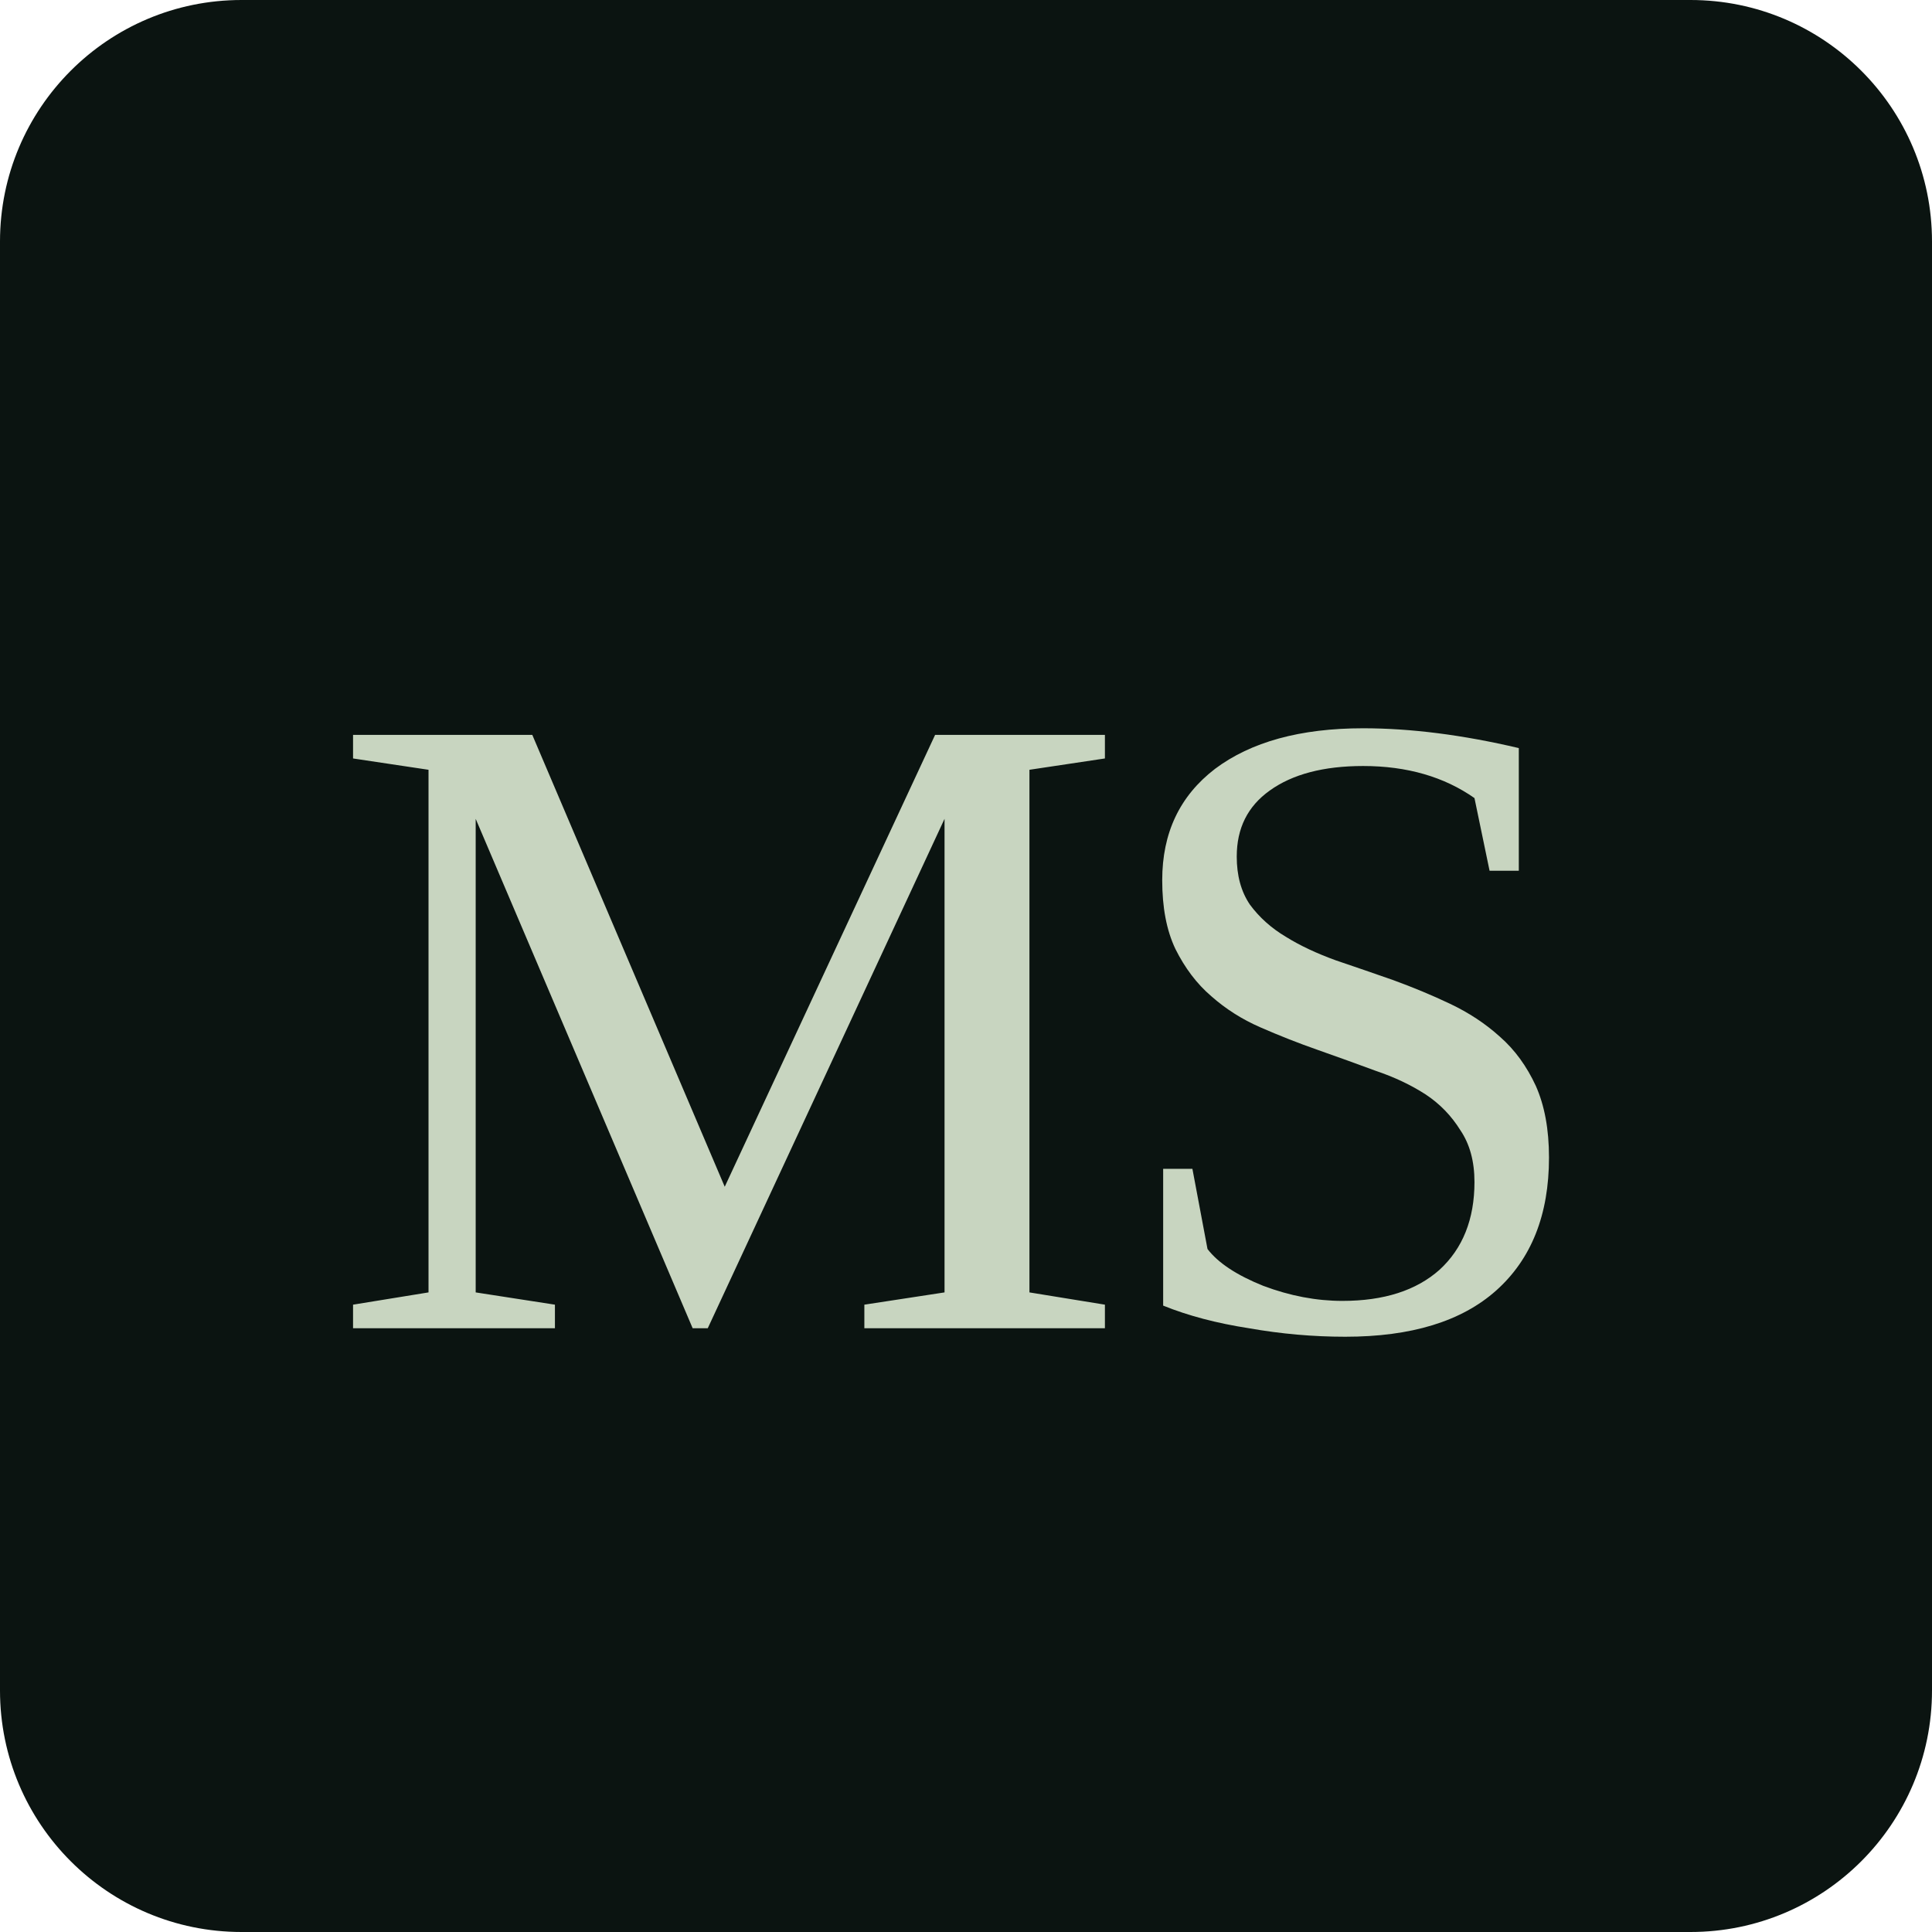
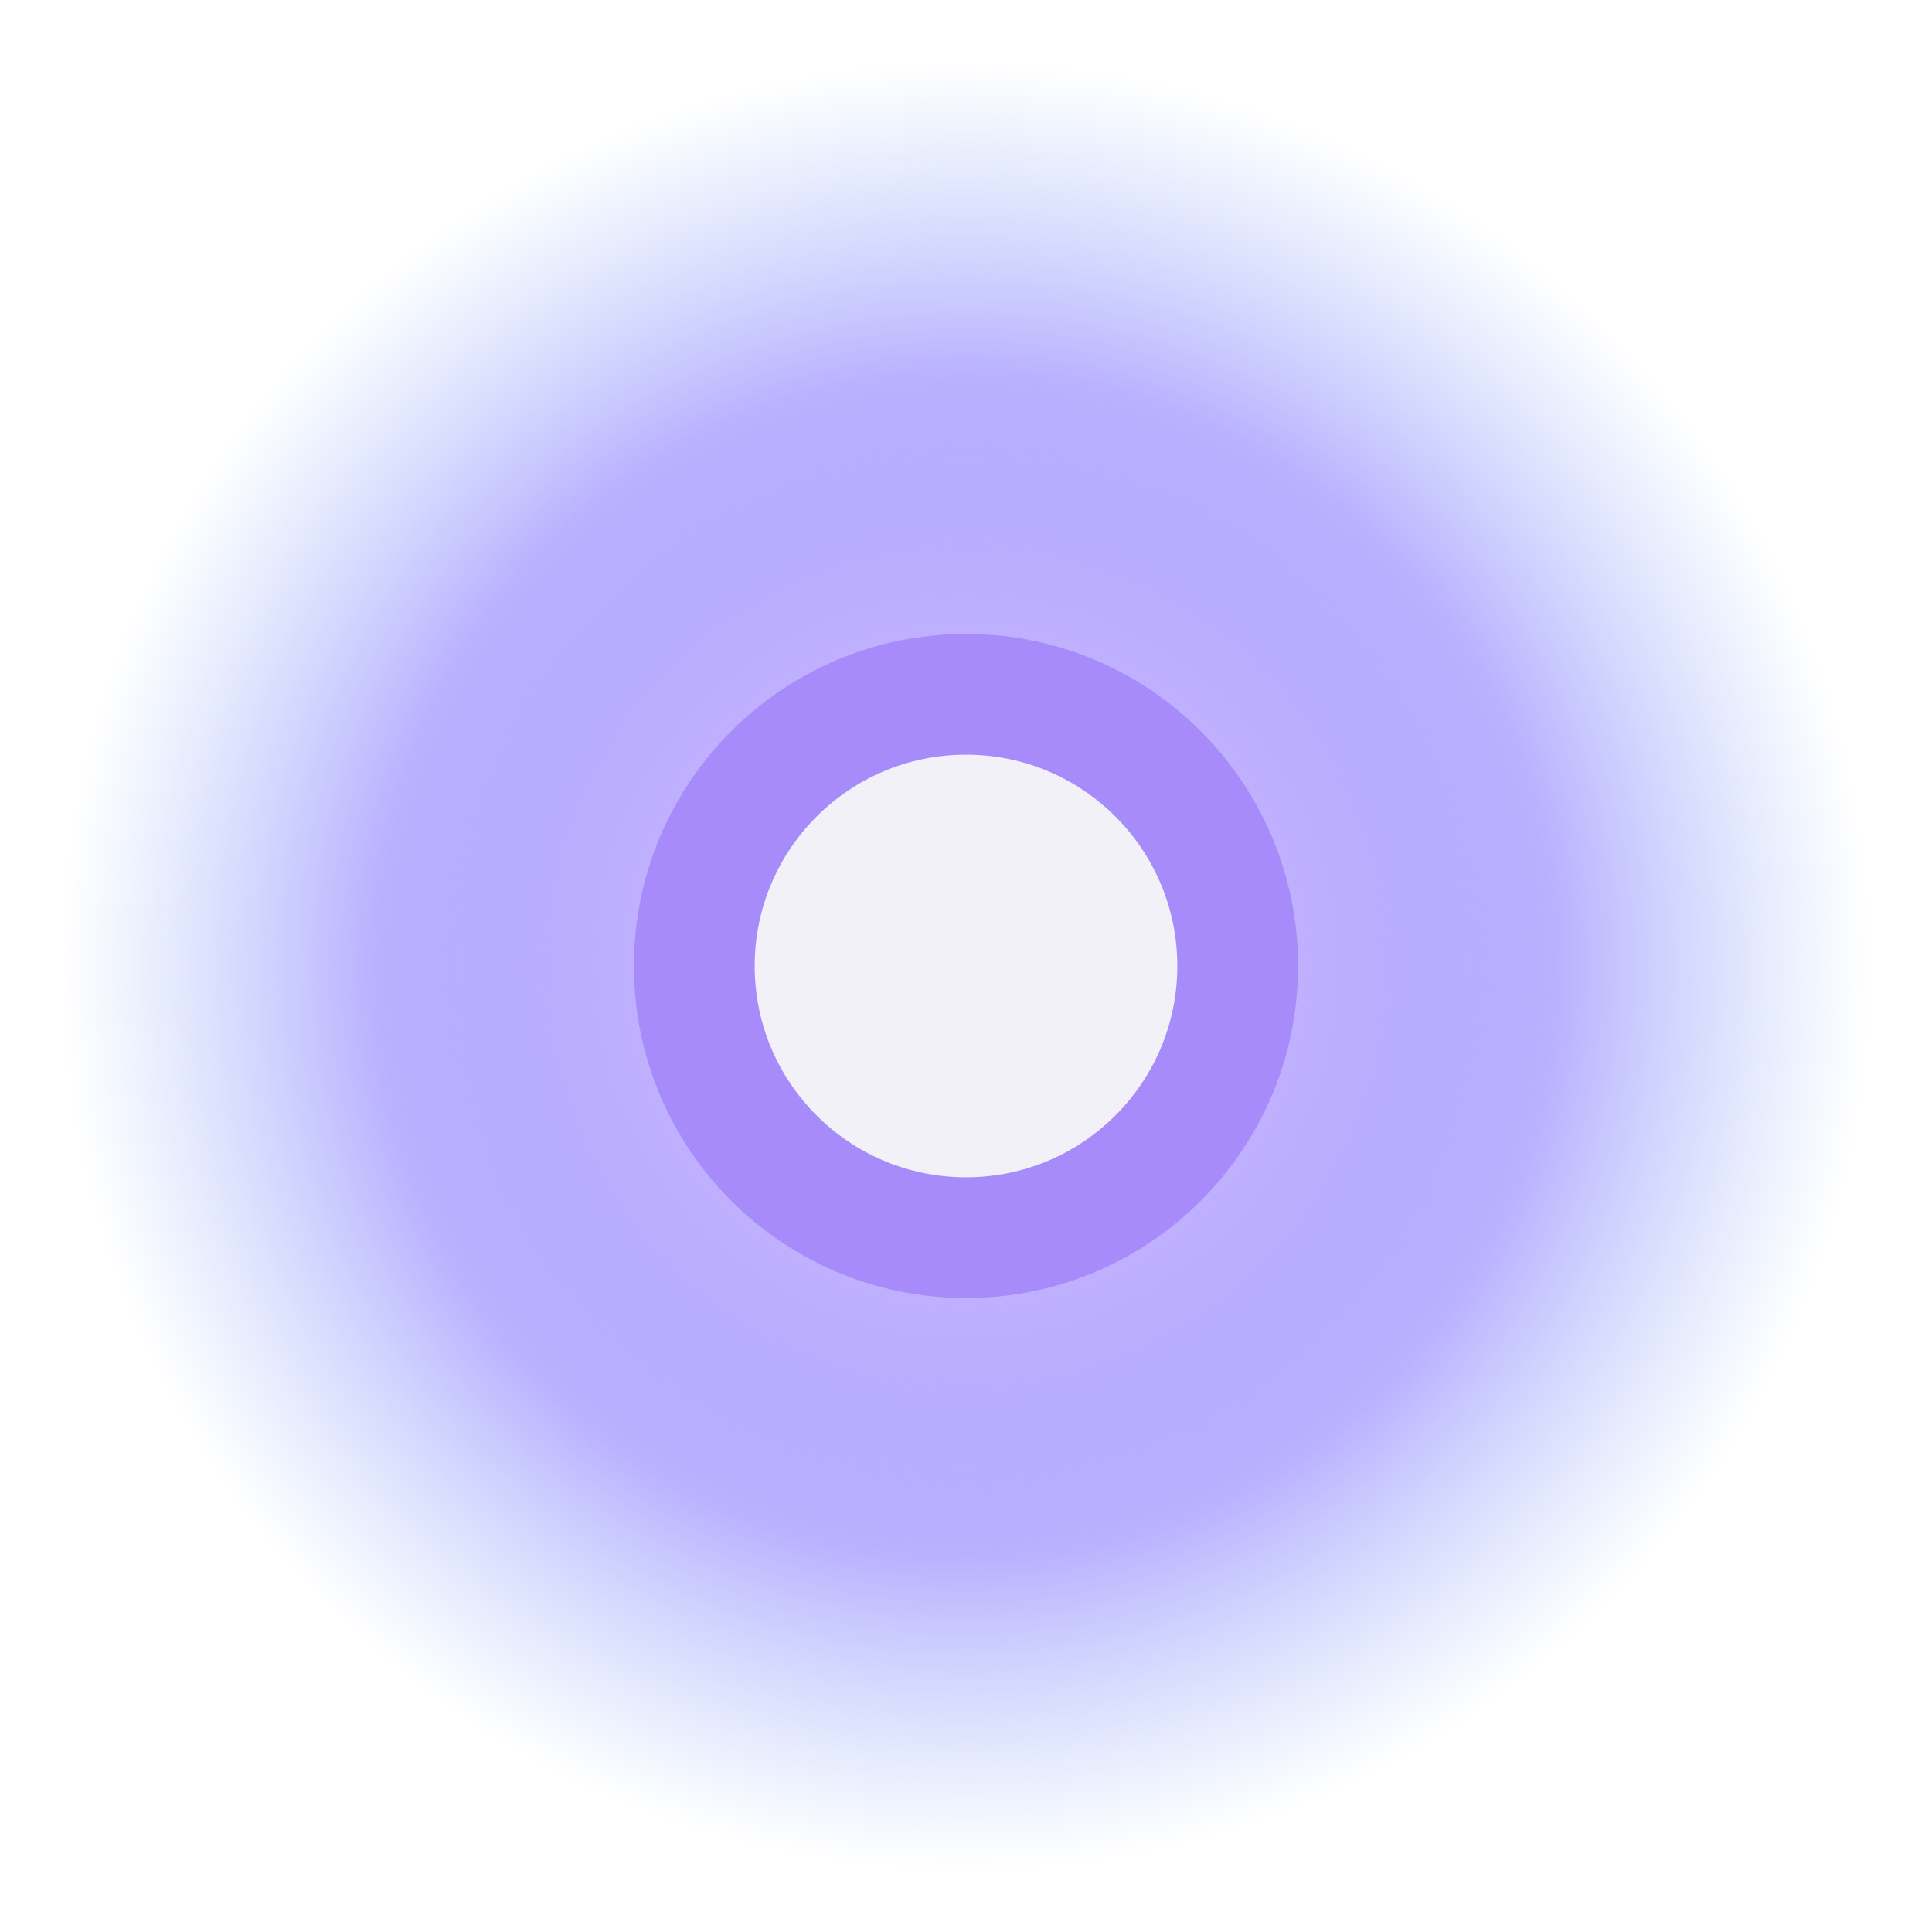
- <svg xmlns="http://www.w3.org/2000/svg" viewBox="0 0 32 32" width="32" height="32">
-   <rect width="32" height="32" rx="4" fill="#0B1411" />
-   <text x="16" y="22" text-anchor="middle" font-family="Georgia, 'Times New Roman', serif" font-size="15" font-weight="400" letter-spacing="-0.5" fill="#C8D5C0">MS</text>
+ <svg xmlns="http://www.w3.org/2000/svg" viewBox="0 0 32 32">
+   <defs>
+     <radialGradient id="g" cx="50%" cy="50%" r="50%">
+       <stop offset="0" stop-color="#FFFFFF" />
+       <stop offset="0.3" stop-color="#C4B5FD" />
+       <stop offset="0.65" stop-color="#8B7BFF" stop-opacity="0.6" />
+       <stop offset="1" stop-color="#7DABF8" stop-opacity="0" />
+     </radialGradient>
+   </defs>
+   <circle cx="16" cy="16" r="15" fill="url(#g)" />
+   <circle cx="16" cy="16" r="5.5" fill="#A78BFA" />
+   <circle cx="16" cy="16" r="3.5" fill="#F2F1F7" />
</svg>
